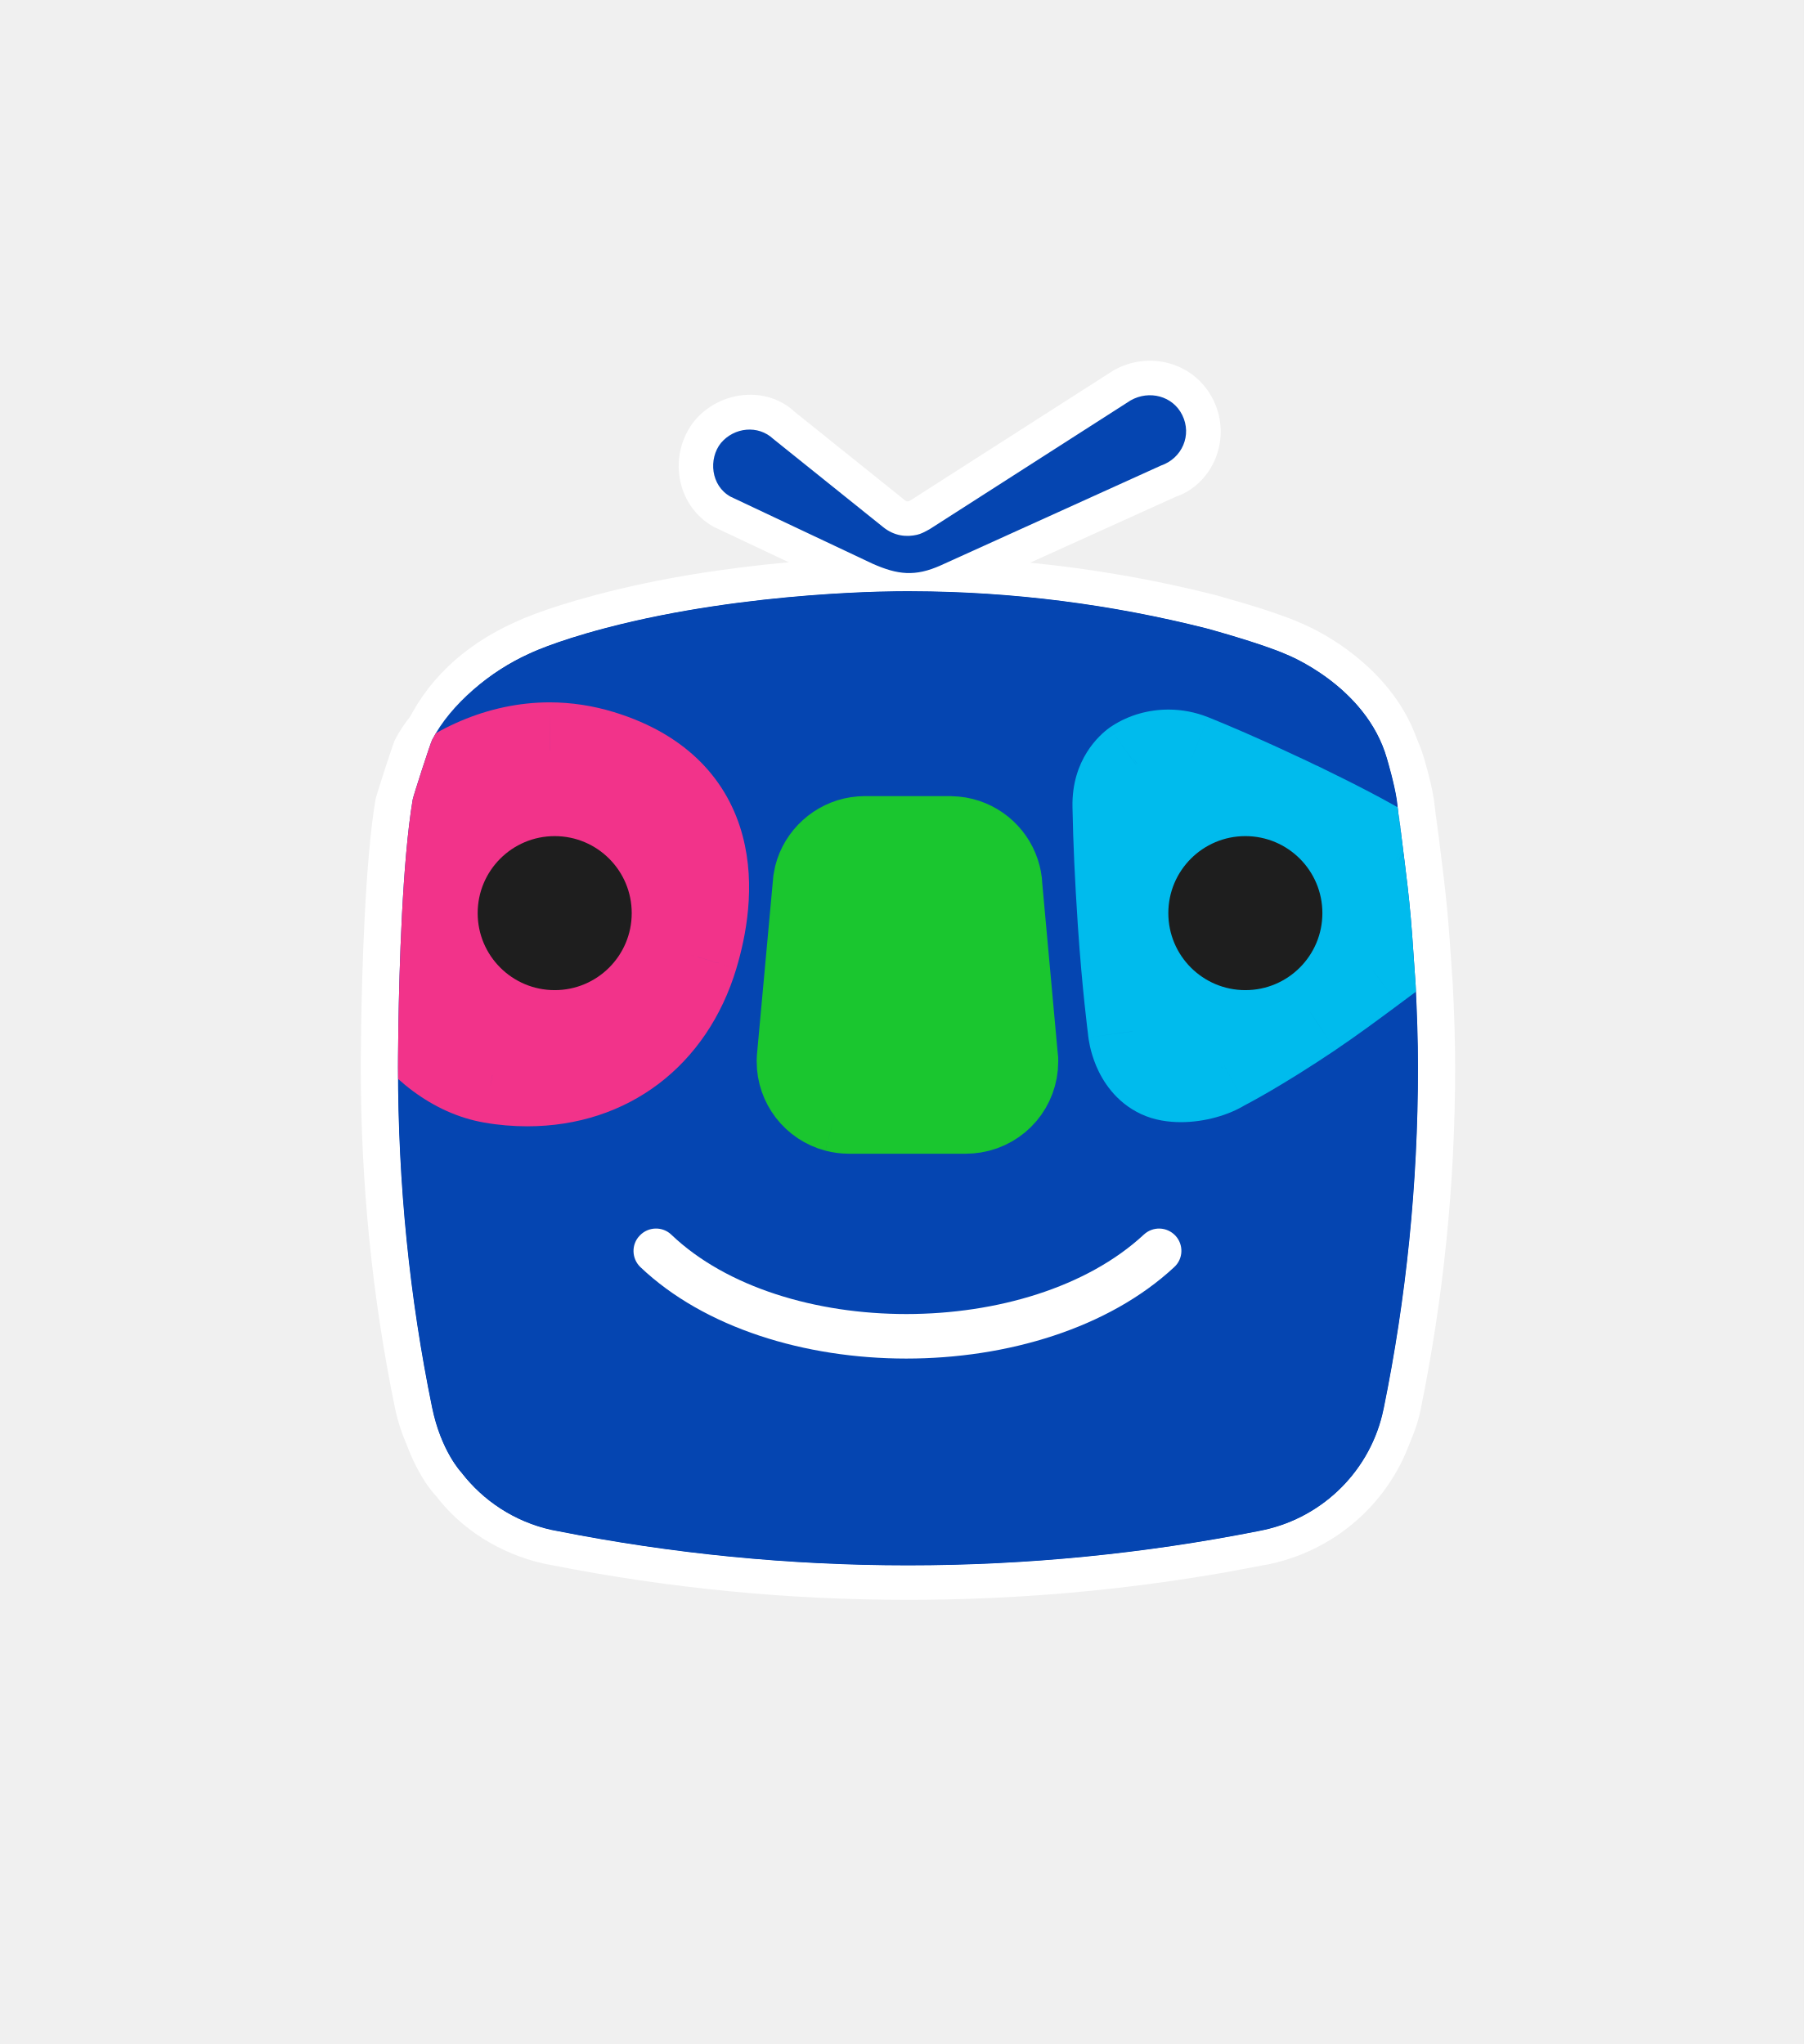
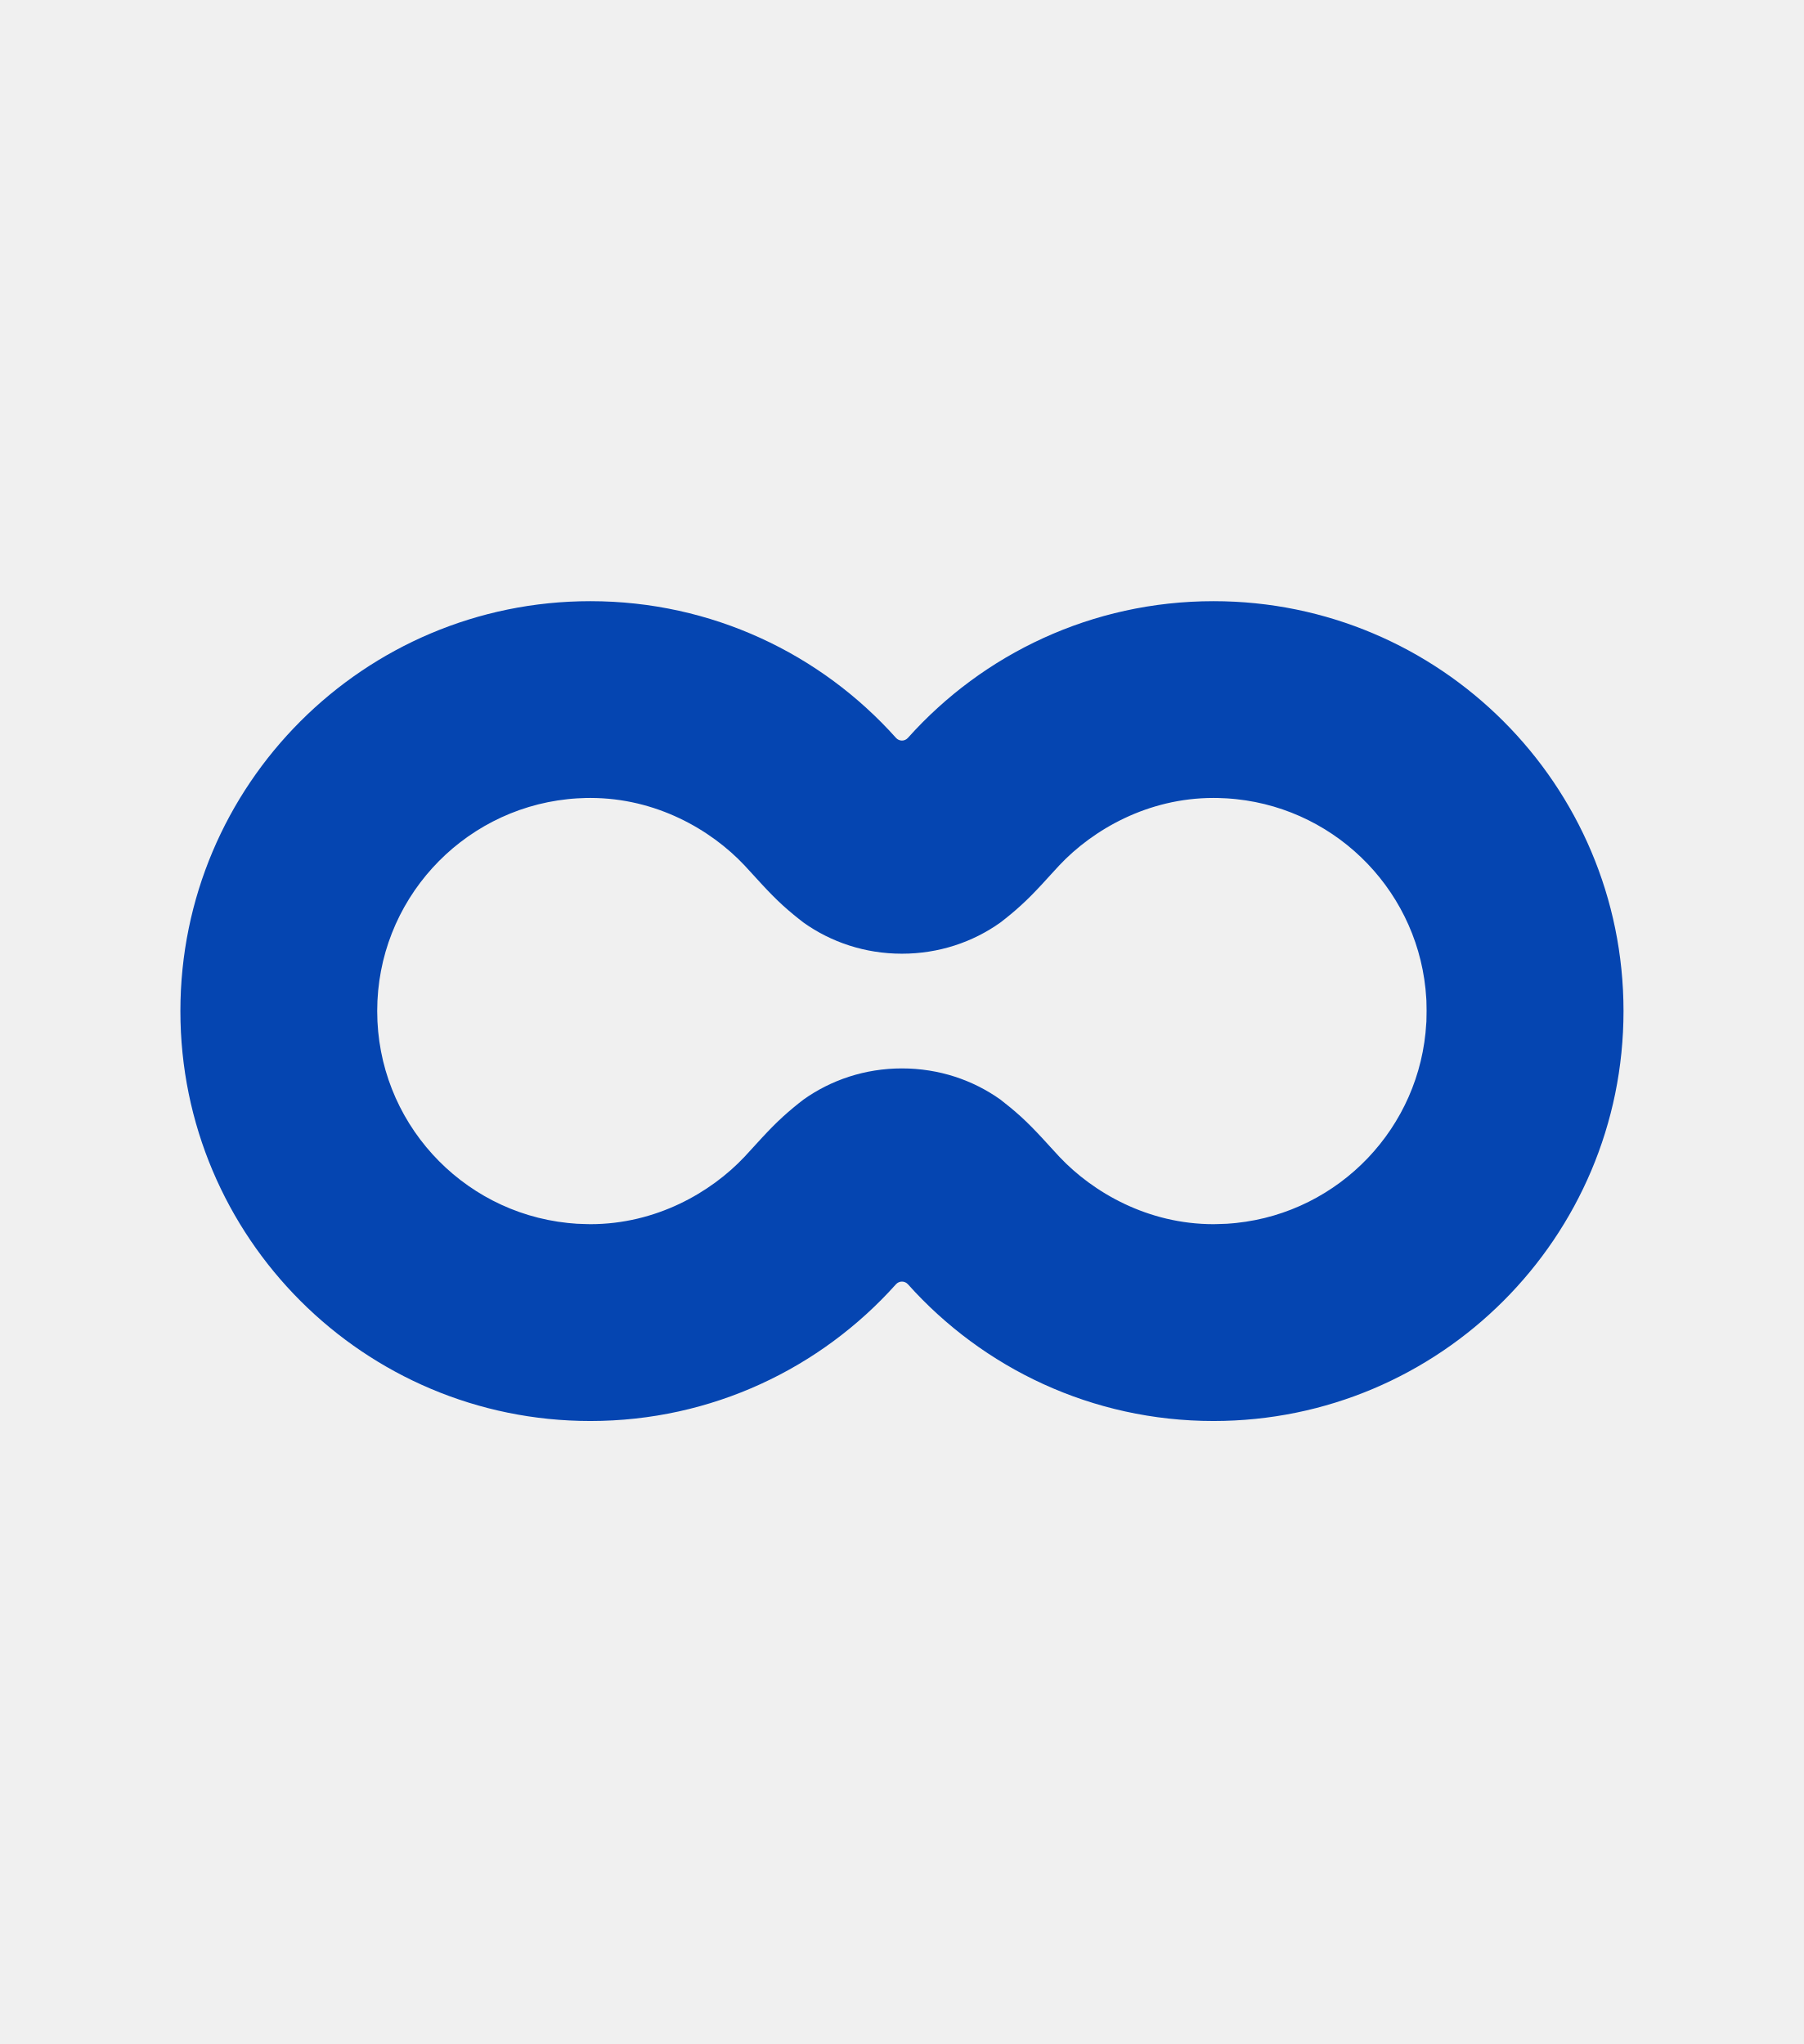
<svg xmlns="http://www.w3.org/2000/svg" width="30" height="34" viewBox="0 0 30 34" fill="none">
  <rect opacity="0.01" width="30" height="34" fill="#D8D8D8" />
-   <path fill-rule="evenodd" clip-rule="evenodd" d="M20.176 6.648C19.87 6.032 19.113 5.824 18.519 6.161L15.15 8.318L15.116 8.337C15.086 8.344 15.074 8.342 15.045 8.318L13.219 6.853C12.76 6.419 11.982 6.486 11.55 6.999C11.106 7.554 11.233 8.409 11.869 8.763L13.119 9.353C12.056 9.448 10.961 9.619 9.924 9.892L9.59 9.985C9.215 10.094 8.924 10.196 8.709 10.286L8.553 10.355C7.703 10.739 7.06 11.344 6.716 12.142C6.496 12.651 7.055 13.145 7.534 12.864L7.618 12.815L7.698 12.772L7.85 12.695L7.959 12.647L8.212 12.554L8.302 12.526L8.482 12.48L8.656 12.444L8.732 12.433L8.91 12.412L9.028 12.405L9.18 12.403L9.29 12.408L9.45 12.421L9.581 12.439L9.76 12.471L9.886 12.501L10.017 12.537C10.793 12.775 11.303 13.203 11.555 13.783C11.801 14.35 11.806 15.08 11.558 15.903C11.532 15.991 11.502 16.079 11.464 16.174L11.353 16.427L11.258 16.602L11.19 16.716L11.118 16.823L11.041 16.929L10.961 17.027L10.841 17.164L10.664 17.333L10.555 17.423L10.491 17.472L10.319 17.587L10.119 17.7L9.91 17.796L9.745 17.857L9.604 17.902L9.513 17.926L9.441 17.942L9.258 17.978L8.998 18.009L8.884 18.014L8.749 18.017L8.666 18.013L8.451 18.002L8.275 17.981L8.174 17.965C7.871 17.912 7.571 17.778 7.29 17.57L7.131 17.442L7.017 17.331C6.681 17.008 6.134 17.2 6.054 17.637L6.044 17.733C6.044 19.723 6.238 21.655 6.623 23.529C6.681 23.81 6.766 24.065 6.873 24.293C7.005 24.575 7.145 24.772 7.255 24.888C7.666 25.429 8.31 25.844 9.038 26.008L9.183 26.036C11.118 26.418 13.097 26.612 15.099 26.612C16.888 26.612 18.658 26.457 20.398 26.151L21.128 26.014C22.291 25.76 23.21 24.89 23.522 23.762L23.569 23.566C23.959 21.656 24.156 19.719 24.156 17.757C24.156 17.326 24.142 16.881 24.116 16.356C24.093 15.898 23.57 15.65 23.201 15.922L22.449 16.477C22.336 16.561 22.232 16.635 22.132 16.706L21.838 16.909L21.513 17.124L21.231 17.303L20.891 17.511L20.638 17.657L20.389 17.794C20.368 17.806 20.349 17.816 20.331 17.826L20.228 17.876L20.11 17.919L20.021 17.945L19.929 17.966L19.801 17.988L19.714 17.995L19.615 17.998L19.562 17.995L19.458 17.982L19.328 17.953L19.261 17.927C19.209 17.902 19.16 17.873 19.116 17.839C19.076 17.808 19.039 17.772 19.003 17.73C18.971 17.692 18.941 17.651 18.914 17.604L18.867 17.519C18.853 17.489 18.837 17.449 18.822 17.406L18.781 17.268L18.766 17.195L18.7 16.634L18.661 16.234L18.625 15.819L18.59 15.346C18.543 14.642 18.514 14.013 18.502 13.408C18.5 13.27 18.52 13.146 18.559 13.037C18.575 12.992 18.595 12.95 18.619 12.905L18.665 12.83C18.693 12.788 18.74 12.735 18.787 12.692L18.848 12.643L18.914 12.603L18.977 12.572L19.078 12.532L19.15 12.51L19.216 12.495L19.289 12.483L19.366 12.476L19.468 12.472L19.537 12.479L19.627 12.491L19.75 12.519C19.773 12.526 19.81 12.538 19.842 12.551L20.141 12.674L20.596 12.871L21.018 13.061L21.617 13.341L22.169 13.614L22.43 13.748C22.512 13.791 22.598 13.837 22.689 13.887L22.978 14.049C23.391 14.284 23.895 13.944 23.831 13.473L23.798 13.225C23.76 12.975 23.684 12.681 23.615 12.45C23.448 11.87 23.097 11.382 22.627 10.983C22.317 10.72 21.995 10.527 21.705 10.395L21.531 10.32L21.421 10.277L21.162 10.185L21.014 10.136L20.743 10.051L20.213 9.898C19.198 9.642 18.17 9.462 17.131 9.36L19.545 8.267C20.174 8.054 20.496 7.293 20.176 6.648ZM14.733 10.413L15.158 10.409C16.77 10.413 18.367 10.617 19.923 11.009L20.146 11.072L20.408 11.15L20.793 11.273L20.914 11.315L21.096 11.383L21.238 11.444C21.429 11.531 21.663 11.671 21.884 11.859L22.011 11.974C22.133 12.092 22.237 12.218 22.321 12.351L22.365 12.43L22.115 12.306L21.497 12.017L21.059 11.82L20.588 11.616L20.276 11.487C20.195 11.454 20.115 11.428 20.029 11.405L19.888 11.372L19.797 11.355L19.637 11.335L19.471 11.325L19.274 11.331L19.123 11.347L18.976 11.373L18.834 11.406L18.686 11.453L18.52 11.518C18.493 11.53 18.469 11.542 18.445 11.554L18.319 11.62L18.206 11.691C18.138 11.737 18.077 11.785 18.014 11.842C17.9 11.947 17.791 12.071 17.695 12.216L17.625 12.329C17.56 12.446 17.514 12.547 17.476 12.654C17.392 12.89 17.349 13.15 17.354 13.429C17.366 14.055 17.396 14.701 17.444 15.424L17.462 15.675L17.517 16.344L17.559 16.759L17.634 17.384L17.665 17.54L17.696 17.655C17.737 17.794 17.786 17.922 17.849 18.048L17.916 18.173C17.987 18.292 18.054 18.387 18.131 18.477C18.215 18.576 18.309 18.666 18.412 18.746C18.524 18.833 18.646 18.907 18.778 18.969C18.862 19.007 18.947 19.037 19.042 19.065L19.196 19.101L19.305 19.12L19.485 19.14L19.621 19.146L19.796 19.14L19.958 19.124L20.161 19.09L20.323 19.053L20.481 19.006L20.66 18.94C20.786 18.885 20.873 18.842 20.953 18.793L20.973 18.784C21.04 18.748 21.117 18.706 21.202 18.658L21.483 18.495L21.834 18.281L22.143 18.084L22.476 17.864L22.791 17.646L23.005 17.492L23.007 17.757C23.007 19.642 22.819 21.502 22.448 23.318L22.41 23.476C22.216 24.173 21.63 24.729 20.899 24.888L20.192 25.021C18.525 25.314 16.821 25.463 15.099 25.463C13.386 25.463 11.691 25.316 10.027 25.025L9.274 24.883C8.876 24.794 8.507 24.574 8.227 24.262L8.085 24.093C8.03 24.024 7.974 23.936 7.913 23.806C7.844 23.658 7.788 23.489 7.748 23.298L7.632 22.697C7.413 21.49 7.275 20.259 7.22 19.01L7.215 18.854L7.358 18.918C7.559 19 7.767 19.06 7.979 19.096C8.113 19.119 8.244 19.137 8.372 19.148L8.742 19.165L8.93 19.162L9.102 19.152L9.44 19.111L9.684 19.064L9.794 19.039L9.928 19.003L10.124 18.941L10.349 18.857L10.567 18.76L10.715 18.683L10.87 18.597L11.051 18.481L11.156 18.408C11.266 18.327 11.356 18.254 11.442 18.178L11.596 18.032L11.681 17.946L11.842 17.764L11.955 17.624L12.062 17.476L12.162 17.327L12.258 17.167L12.374 16.951L12.448 16.794L12.527 16.61C12.583 16.469 12.624 16.35 12.659 16.231C12.979 15.167 12.972 14.163 12.608 13.325C12.217 12.424 11.439 11.772 10.339 11.435L10.169 11.387L9.988 11.345L9.754 11.303L9.569 11.279L9.367 11.262L9.604 11.181L9.904 11.089L10.224 11.001C11.682 10.617 13.304 10.446 14.733 10.413Z" fill="white" />
-   <rect x="10.153" y="19.828" width="9.719" height="3.534" fill="white" />
-   <path fill-rule="evenodd" clip-rule="evenodd" d="M23.896 13.707C23.922 13.936 23.939 14.08 23.881 13.549C23.901 13.711 23.919 13.855 23.935 13.984C24.068 15.058 24.077 15.13 24.161 16.384C24.184 16.839 24.2 17.296 24.2 17.756C24.2 19.701 24.003 21.599 23.629 23.433C23.628 23.437 23.627 23.441 23.627 23.445C23.42 24.443 22.637 25.231 21.641 25.449C21.61 25.456 21.578 25.462 21.548 25.468C19.662 25.841 17.713 26.038 15.718 26.038C15.512 26.038 15.307 26.035 15.102 26.031C14.896 26.035 14.689 26.038 14.481 26.038C12.494 26.038 10.553 25.843 8.675 25.473C8.652 25.468 8.628 25.463 8.604 25.459C8.585 25.455 8.565 25.451 8.545 25.447C7.941 25.311 7.417 24.966 7.052 24.491C7.052 24.491 6.716 24.139 6.567 23.414C6.192 21.587 6 19.694 6 17.756C6 17.755 6 17.496 6.006 17.094C6.021 16.129 6.072 14.338 6.244 13.302C6.254 13.24 6.539 12.362 6.567 12.308C6.879 11.707 7.539 11.164 8.176 10.876C8.176 10.876 8.57 10.68 9.452 10.447C11.85 9.816 14.422 9.835 14.422 9.835H14.539C14.734 9.835 14.929 9.839 15.123 9.845C15.461 9.833 15.659 9.835 15.659 9.835H15.776C17.468 9.839 19.111 10.056 20.682 10.452C20.682 10.452 21.594 10.7 22.018 10.888C22.018 10.888 23.335 11.405 23.683 12.614C23.697 12.659 23.806 13.032 23.847 13.302C23.852 13.336 23.877 13.543 23.896 13.707Z" fill="white" />
-   <path fill-rule="evenodd" clip-rule="evenodd" d="M23.262 13.549C23.362 14.46 23.241 13.384 23.229 13.302C23.188 13.032 23.078 12.659 23.065 12.614C22.717 11.405 21.399 10.888 21.399 10.888C20.976 10.7 20.063 10.452 20.063 10.452C18.493 10.056 16.85 9.839 15.157 9.835H15.041C15.041 9.835 12.469 9.816 10.071 10.447C9.189 10.679 8.795 10.876 8.795 10.876C8.158 11.164 7.497 11.707 7.186 12.308C7.158 12.362 6.873 13.24 6.863 13.302C6.69 14.338 6.64 16.129 6.625 17.094C6.619 17.496 6.619 17.755 6.619 17.756C6.619 19.693 6.811 21.586 7.186 23.413C7.335 24.139 7.671 24.491 7.671 24.491C8.035 24.966 8.559 25.311 9.164 25.447C9.207 25.455 9.25 25.464 9.294 25.472C11.172 25.843 13.113 26.038 15.1 26.038C17.095 26.038 19.044 25.841 20.93 25.468C20.96 25.462 20.991 25.456 21.022 25.449C22.019 25.231 22.802 24.443 23.008 23.445C23.009 23.441 23.01 23.437 23.011 23.433C23.385 21.599 23.582 19.701 23.582 17.756C23.582 17.296 23.565 16.839 23.543 16.384C23.449 14.98 23.449 15.058 23.262 13.549Z" fill="#0545B1" />
-   <mask id="mask0_7183_7312" style="mask-type:luminance" maskUnits="userSpaceOnUse" x="6" y="9" width="18" height="18">
-     <path fill-rule="evenodd" clip-rule="evenodd" d="M23.262 13.549C23.362 14.46 23.241 13.384 23.229 13.302C23.188 13.032 23.078 12.659 23.065 12.614C22.717 11.405 21.399 10.888 21.399 10.888C20.976 10.7 20.063 10.452 20.063 10.452C18.493 10.056 16.85 9.839 15.157 9.835H15.041C15.041 9.835 12.469 9.816 10.071 10.447C9.189 10.679 8.795 10.876 8.795 10.876C8.158 11.164 7.497 11.707 7.186 12.308C7.158 12.362 6.873 13.24 6.863 13.302C6.69 14.338 6.64 16.129 6.625 17.094C6.619 17.496 6.619 17.755 6.619 17.756C6.619 19.693 6.811 21.586 7.186 23.413C7.335 24.139 7.671 24.491 7.671 24.491C8.035 24.966 8.559 25.311 9.164 25.447C9.207 25.455 9.25 25.464 9.294 25.472C11.172 25.843 13.113 26.038 15.1 26.038C17.095 26.038 19.044 25.841 20.93 25.468C20.96 25.462 20.991 25.456 21.022 25.449C22.019 25.231 22.802 24.443 23.008 23.445C23.009 23.441 23.01 23.437 23.011 23.433C23.385 21.599 23.582 19.701 23.582 17.756C23.582 17.296 23.565 16.839 23.543 16.384C23.449 14.98 23.449 15.058 23.262 13.549Z" fill="white" />
-   </mask>
-   <g mask="url(#mask0_7183_7312)">
-     <path fill-rule="evenodd" clip-rule="evenodd" d="M19.526 21.079C17.345 23.107 12.782 23.104 10.65 21.076C10.504 20.935 10.496 20.698 10.64 20.552C10.78 20.403 11.018 20.396 11.166 20.538C13.011 22.299 17.125 22.297 19.022 20.537C19.174 20.395 19.408 20.404 19.549 20.555C19.688 20.705 19.68 20.94 19.526 21.079ZM12.679 17.602C12.68 17.587 12.681 17.571 12.682 17.555L12.684 17.523L12.687 17.49L12.815 16.105L12.941 14.719L12.955 14.57C12.962 14.521 12.972 14.473 12.983 14.426C13.018 14.287 13.073 14.156 13.146 14.036C13.29 13.797 13.503 13.602 13.757 13.48C13.884 13.419 14.021 13.376 14.166 13.354C14.233 13.344 14.303 13.339 14.373 13.338H14.392H15.791H15.81C15.885 13.339 15.958 13.347 16.03 13.358C16.036 13.359 16.043 13.359 16.05 13.36C16.472 13.433 16.831 13.69 17.042 14.044C17.112 14.162 17.166 14.291 17.2 14.428C17.215 14.487 17.226 14.547 17.233 14.608L17.24 14.686L17.471 17.222L17.494 17.475L17.504 17.586C17.504 17.591 17.504 17.597 17.504 17.602C17.505 17.621 17.506 17.639 17.506 17.657C17.506 18.282 17.107 18.813 16.549 19.013C16.47 19.041 16.387 19.063 16.302 19.077C16.225 19.09 16.146 19.097 16.067 19.097H16.06H14.124H14.117C14.054 19.097 13.992 19.093 13.931 19.085C13.869 19.076 13.809 19.065 13.751 19.049C13.597 19.009 13.453 18.943 13.322 18.857C13.193 18.771 13.078 18.665 12.983 18.543C12.887 18.421 12.811 18.282 12.759 18.134C12.706 17.984 12.678 17.824 12.678 17.657C12.678 17.639 12.678 17.621 12.679 17.602ZM23.543 16.384C23.348 16.527 23.158 16.668 22.969 16.808C22.709 17.001 22.446 17.192 22.16 17.385C21.929 17.54 21.72 17.675 21.535 17.791C20.983 18.136 20.655 18.302 20.655 18.302C20.596 18.338 20.529 18.371 20.458 18.402C20.436 18.411 20.413 18.419 20.39 18.428C20.339 18.448 20.286 18.466 20.231 18.483C20.204 18.491 20.177 18.498 20.15 18.505C20.092 18.52 20.033 18.531 19.972 18.541C19.948 18.545 19.924 18.55 19.9 18.553C19.815 18.564 19.73 18.571 19.645 18.571C19.643 18.571 19.642 18.572 19.639 18.572C19.576 18.572 19.513 18.567 19.451 18.561C19.433 18.559 19.416 18.556 19.399 18.554C19.35 18.547 19.301 18.537 19.254 18.526C19.235 18.522 19.218 18.517 19.2 18.512C19.138 18.495 19.078 18.474 19.02 18.448C18.925 18.403 18.84 18.351 18.765 18.293C18.689 18.234 18.624 18.17 18.567 18.103C18.51 18.037 18.462 17.967 18.421 17.898C18.4 17.863 18.381 17.828 18.364 17.794C18.313 17.69 18.276 17.591 18.25 17.503C18.232 17.445 18.22 17.391 18.211 17.347C18.206 17.325 18.203 17.305 18.2 17.287C18.194 17.251 18.191 17.225 18.189 17.212C18.189 17.206 18.189 17.203 18.189 17.203C18.189 17.203 18.182 17.157 18.172 17.072C18.167 17.029 18.161 16.977 18.154 16.915C18.151 16.884 18.146 16.851 18.143 16.816C18.135 16.745 18.126 16.665 18.117 16.577C18.109 16.49 18.099 16.394 18.09 16.29C18.066 16.032 18.041 15.726 18.018 15.386C17.974 14.726 17.941 14.075 17.928 13.419C17.925 13.196 17.961 13.005 18.018 12.845C18.047 12.764 18.081 12.692 18.117 12.626C18.136 12.593 18.155 12.562 18.174 12.533C18.251 12.417 18.334 12.329 18.401 12.267C18.486 12.19 18.548 12.153 18.548 12.153C18.607 12.115 18.669 12.082 18.734 12.051C18.755 12.042 18.776 12.035 18.796 12.026C18.841 12.007 18.887 11.99 18.934 11.975C18.959 11.967 18.985 11.961 19.01 11.954C19.056 11.942 19.102 11.932 19.148 11.924C19.174 11.92 19.2 11.916 19.226 11.912C19.277 11.906 19.328 11.903 19.38 11.902C19.397 11.901 19.413 11.898 19.431 11.898C19.437 11.898 19.444 11.899 19.45 11.899C19.468 11.899 19.486 11.901 19.504 11.901C19.547 11.903 19.59 11.906 19.633 11.912C19.654 11.914 19.674 11.917 19.696 11.921C19.738 11.927 19.78 11.936 19.823 11.946C19.842 11.95 19.86 11.954 19.879 11.96C19.939 11.976 19.999 11.995 20.057 12.018C20.155 12.058 20.257 12.1 20.36 12.143C20.515 12.208 20.673 12.277 20.824 12.344C21.178 12.501 21.501 12.651 21.69 12.739C21.797 12.79 21.861 12.821 21.861 12.821C22.153 12.964 22.423 13.096 22.696 13.239C22.879 13.334 23.068 13.439 23.262 13.549C23.251 13.467 23.241 13.384 23.229 13.302C23.188 13.032 23.078 12.659 23.065 12.614C22.717 11.406 21.399 10.888 21.399 10.888C20.976 10.7 20.063 10.452 20.063 10.452C18.493 10.056 16.85 9.839 15.157 9.835H15.041C15.041 9.835 12.469 9.816 10.071 10.447C9.189 10.68 8.795 10.876 8.795 10.876C8.1 11.19 7.54 11.681 7.244 12.369C7.272 12.352 7.3 12.336 7.328 12.319C7.391 12.284 7.456 12.25 7.521 12.218C7.544 12.206 7.567 12.194 7.59 12.183C7.678 12.141 7.769 12.103 7.861 12.068C7.881 12.06 7.902 12.054 7.924 12.046C7.996 12.02 8.068 11.996 8.142 11.975C8.175 11.965 8.208 11.956 8.241 11.948C8.305 11.931 8.37 11.916 8.436 11.902C8.471 11.895 8.505 11.888 8.54 11.882C8.61 11.87 8.68 11.86 8.751 11.852C8.781 11.849 8.81 11.845 8.841 11.842C8.94 11.834 9.04 11.828 9.14 11.828C9.142 11.828 9.143 11.828 9.145 11.828C9.154 11.828 9.162 11.829 9.171 11.829C9.263 11.83 9.355 11.835 9.449 11.843C9.48 11.846 9.511 11.85 9.542 11.854C9.617 11.863 9.693 11.874 9.768 11.888C9.799 11.894 9.829 11.898 9.86 11.905C9.964 11.927 10.067 11.952 10.171 11.984L10.171 11.984C11.148 12.283 11.771 12.84 12.082 13.553C12.392 14.268 12.388 15.139 12.109 16.068C12.077 16.177 12.04 16.281 12 16.383C11.986 16.417 11.971 16.448 11.958 16.481C11.929 16.549 11.9 16.615 11.869 16.68C11.85 16.716 11.831 16.752 11.811 16.788C11.781 16.845 11.75 16.902 11.716 16.957C11.695 16.993 11.672 17.028 11.649 17.062C11.615 17.115 11.58 17.166 11.543 17.216C11.519 17.249 11.495 17.281 11.47 17.313C11.43 17.363 11.39 17.41 11.348 17.458C11.324 17.486 11.299 17.515 11.273 17.542C11.226 17.593 11.175 17.64 11.125 17.687C11.103 17.707 11.083 17.729 11.061 17.749C10.987 17.814 10.911 17.876 10.832 17.934C10.822 17.942 10.81 17.948 10.8 17.956C10.731 18.005 10.661 18.052 10.589 18.096C10.561 18.113 10.531 18.128 10.502 18.145C10.446 18.177 10.39 18.208 10.332 18.236C10.298 18.253 10.263 18.268 10.228 18.284C10.173 18.308 10.118 18.332 10.062 18.354C10.025 18.368 9.988 18.381 9.95 18.394C9.893 18.414 9.836 18.432 9.778 18.449C9.74 18.459 9.702 18.471 9.664 18.48C9.603 18.495 9.541 18.508 9.479 18.52C9.443 18.528 9.407 18.535 9.37 18.541C9.297 18.554 9.223 18.562 9.15 18.569C9.122 18.572 9.096 18.577 9.068 18.579C8.969 18.587 8.869 18.591 8.769 18.591C8.766 18.591 8.763 18.591 8.76 18.591C8.686 18.59 8.611 18.585 8.537 18.581C8.498 18.579 8.46 18.579 8.421 18.575C8.307 18.566 8.192 18.55 8.077 18.53C7.603 18.449 7.161 18.22 6.78 17.898C6.724 17.85 6.673 17.796 6.619 17.745C6.619 17.748 6.619 17.752 6.619 17.756C6.619 19.694 6.811 21.587 7.186 23.414C7.335 24.139 7.671 24.491 7.671 24.491C8.035 24.966 8.559 25.311 9.164 25.447C9.207 25.455 9.25 25.464 9.294 25.473C11.172 25.843 13.113 26.038 15.1 26.038C17.095 26.038 19.044 25.841 20.93 25.468C20.96 25.462 20.991 25.456 21.022 25.449C22.019 25.232 22.802 24.443 23.008 23.445C23.009 23.441 23.01 23.437 23.011 23.433C23.385 21.599 23.582 19.701 23.582 17.757C23.582 17.296 23.565 16.839 23.543 16.384Z" fill="#0545B1" />
-     <path fill-rule="evenodd" clip-rule="evenodd" d="M20.669 16.401C19.997 16.401 19.452 15.857 19.452 15.187C19.452 14.517 19.997 13.973 20.669 13.973C21.34 13.973 21.885 14.517 21.885 15.187C21.885 15.857 21.34 16.401 20.669 16.401ZM23.281 14.314L23.267 14.307L23.242 14.295L23.218 14.28C22.646 13.939 22.195 13.714 21.572 13.409C21.567 13.406 20.569 12.929 19.813 12.627C19.691 12.578 19.563 12.553 19.431 12.553C19.241 12.553 19.055 12.606 18.907 12.702L18.888 12.715C18.833 12.754 18.577 12.96 18.586 13.407C18.596 13.998 18.625 14.613 18.674 15.342C18.744 16.394 18.839 17.108 18.84 17.115L18.842 17.135L18.843 17.154C18.845 17.168 18.899 17.669 19.297 17.853C19.386 17.895 19.504 17.916 19.639 17.916C19.909 17.916 20.172 17.83 20.312 17.744L20.334 17.73L20.357 17.718C20.362 17.716 20.921 17.429 21.793 16.842C22.15 16.601 22.469 16.363 22.808 16.112C22.995 15.973 23.183 15.832 23.381 15.689C23.424 15.659 23.459 15.623 23.493 15.587C23.462 15.18 23.422 14.775 23.374 14.373C23.358 14.362 23.343 14.348 23.326 14.338C23.311 14.33 23.296 14.322 23.281 14.314Z" fill="#00BBED" />
-     <path d="M23.267 14.307L23.602 13.636L23.595 13.632L23.587 13.629L23.267 14.307ZM23.242 14.295L22.858 14.939L22.889 14.958L22.922 14.973L23.242 14.295ZM23.218 14.28L22.833 14.924L22.834 14.925L23.218 14.28ZM21.572 13.409L21.213 14.068L21.228 14.076L21.242 14.083L21.572 13.409ZM19.813 12.627L20.092 11.93L20.091 11.93L19.813 12.627ZM18.907 12.702L19.312 13.334L19.316 13.331L18.907 12.702ZM18.888 12.715L18.483 12.084L18.466 12.094L18.45 12.106L18.888 12.715ZM18.586 13.407L19.335 13.393L19.335 13.393L18.586 13.407ZM18.674 15.342L19.422 15.293L19.422 15.293L18.674 15.342ZM18.84 17.115L19.585 17.026L19.583 17.016L18.84 17.115ZM18.842 17.135L19.59 17.081L19.589 17.064L19.587 17.046L18.842 17.135ZM18.843 17.154L18.095 17.208L18.097 17.233L18.101 17.257L18.843 17.154ZM19.297 17.853L19.615 17.174L19.613 17.173L19.297 17.853ZM20.312 17.744L19.925 17.101L19.918 17.105L20.312 17.744ZM20.334 17.73L19.999 17.059L19.973 17.072L19.947 17.088L20.334 17.73ZM20.357 17.718L20.692 18.39L20.704 18.384L20.716 18.377L20.357 17.718ZM21.793 16.842L22.212 17.464L22.212 17.463L21.793 16.842ZM22.808 16.112L23.255 16.714L23.256 16.713L22.808 16.112ZM23.381 15.689L22.948 15.077L22.942 15.081L23.381 15.689ZM23.493 15.587L24.033 16.108L24.267 15.865L24.241 15.529L23.493 15.587ZM23.374 14.373L24.118 14.284L24.078 13.946L23.797 13.754L23.374 14.373ZM23.326 14.338L23.709 13.693L23.701 13.689L23.693 13.684L23.326 14.338ZM20.669 15.651C20.41 15.651 20.202 15.441 20.202 15.187H18.702C18.702 16.273 19.585 17.151 20.669 17.151V15.651ZM20.202 15.187C20.202 14.932 20.41 14.723 20.669 14.723V13.223C19.585 13.223 18.702 14.101 18.702 15.187H20.202ZM20.669 14.723C20.928 14.723 21.135 14.932 21.135 15.187H22.635C22.635 14.101 21.753 13.223 20.669 13.223V14.723ZM21.135 15.187C21.135 15.441 20.928 15.651 20.669 15.651V17.151C21.753 17.151 22.635 16.273 22.635 15.187H21.135ZM23.616 13.643L23.602 13.636L22.933 14.978L22.947 14.985L23.616 13.643ZM23.587 13.629L23.562 13.616L22.922 14.973L22.947 14.985L23.587 13.629ZM23.625 13.65L23.601 13.636L22.834 14.925L22.858 14.939L23.625 13.65ZM23.602 13.636C23.002 13.278 22.527 13.041 21.901 12.735L21.242 14.083C21.863 14.386 22.29 14.6 22.833 14.924L23.602 13.636ZM21.93 12.751C21.891 12.729 20.864 12.239 20.092 11.93L19.535 13.323C20.274 13.619 21.243 14.084 21.213 14.068L21.93 12.751ZM20.091 11.93C19.88 11.846 19.658 11.803 19.431 11.803V13.303C19.468 13.303 19.502 13.31 19.536 13.323L20.091 11.93ZM19.431 11.803C19.108 11.803 18.778 11.892 18.499 12.073L19.316 13.331C19.332 13.32 19.374 13.303 19.431 13.303V11.803ZM18.502 12.071L18.483 12.084L19.293 13.346L19.312 13.334L18.502 12.071ZM18.45 12.106C18.286 12.224 17.821 12.634 17.836 13.421L19.335 13.393C19.335 13.355 19.34 13.332 19.343 13.322C19.346 13.311 19.349 13.305 19.35 13.304C19.353 13.298 19.352 13.305 19.325 13.324L18.45 12.106ZM17.836 13.421C17.847 14.026 17.876 14.654 17.925 15.393L19.422 15.293C19.374 14.572 19.346 13.969 19.335 13.393L17.836 13.421ZM17.925 15.392C17.997 16.465 18.094 17.197 18.096 17.215L19.583 17.016C19.584 17.02 19.491 16.323 19.422 15.293L17.925 15.392ZM18.095 17.204L18.097 17.224L19.587 17.046L19.584 17.026L18.095 17.204ZM18.094 17.188L18.095 17.208L19.592 17.101L19.59 17.081L18.094 17.188ZM18.101 17.257C18.1 17.254 18.108 17.319 18.127 17.406C18.146 17.491 18.178 17.606 18.231 17.732C18.334 17.975 18.55 18.334 18.982 18.534L19.613 17.173C19.628 17.18 19.635 17.189 19.634 17.188C19.632 17.184 19.623 17.172 19.613 17.148C19.602 17.124 19.596 17.099 19.591 17.08C19.589 17.071 19.588 17.065 19.588 17.063C19.588 17.062 19.588 17.062 19.588 17.063C19.588 17.064 19.588 17.064 19.588 17.064C19.588 17.062 19.588 17.065 19.588 17.062C19.588 17.062 19.588 17.061 19.587 17.059C19.587 17.058 19.587 17.055 19.587 17.052L18.101 17.257ZM18.98 18.533C19.199 18.635 19.435 18.666 19.639 18.666V17.166C19.611 17.166 19.594 17.164 19.587 17.163C19.584 17.162 19.584 17.162 19.589 17.163C19.593 17.165 19.602 17.168 19.615 17.174L18.98 18.533ZM19.639 18.666C20.043 18.666 20.442 18.544 20.705 18.382L19.918 17.105C19.921 17.103 19.889 17.122 19.824 17.14C19.762 17.157 19.697 17.166 19.639 17.166V18.666ZM20.699 18.386L20.721 18.372L19.947 17.088L19.925 17.101L20.699 18.386ZM20.669 18.401L20.692 18.39L20.023 17.047L19.999 17.059L20.669 18.401ZM20.716 18.377C20.708 18.381 20.866 18.3 21.128 18.147C21.39 17.994 21.761 17.767 22.212 17.464L21.373 16.22C20.534 16.786 20.001 17.058 19.999 17.06L20.716 18.377ZM22.212 17.463C22.586 17.211 22.919 16.963 23.255 16.714L22.361 15.509C22.019 15.763 21.714 15.99 21.373 16.22L22.212 17.463ZM23.256 16.713C23.443 16.574 23.627 16.436 23.82 16.297L22.942 15.081C22.739 15.228 22.546 15.371 22.36 15.51L23.256 16.713ZM23.815 16.301C23.924 16.224 24.005 16.137 24.033 16.108L22.953 15.067C22.944 15.076 22.939 15.082 22.934 15.087C22.929 15.092 22.927 15.094 22.927 15.094C22.926 15.095 22.934 15.087 22.948 15.077L23.815 16.301ZM24.241 15.529C24.209 15.112 24.168 14.697 24.118 14.284L22.629 14.463C22.676 14.854 22.715 15.248 22.745 15.645L24.241 15.529ZM23.797 13.754C23.808 13.762 23.816 13.767 23.817 13.768C23.818 13.769 23.818 13.769 23.817 13.768C23.816 13.768 23.812 13.765 23.809 13.762C23.798 13.754 23.759 13.723 23.709 13.693L22.943 14.983C22.925 14.973 22.911 14.963 22.903 14.957C22.899 14.954 22.895 14.952 22.893 14.95C22.892 14.949 22.89 14.948 22.891 14.948C22.891 14.948 22.892 14.949 22.892 14.949C22.892 14.95 22.895 14.951 22.895 14.952C22.898 14.954 22.902 14.957 22.907 14.96C22.916 14.967 22.931 14.979 22.95 14.992L23.797 13.754ZM23.693 13.684C23.68 13.677 23.657 13.664 23.633 13.651L22.93 14.976C22.936 14.979 22.942 14.983 22.959 14.992L23.693 13.684Z" fill="#00BBED" />
-     <path fill-rule="evenodd" clip-rule="evenodd" d="M13.918 18.415C13.983 18.432 14.05 18.441 14.118 18.441H16.059C16.107 18.441 16.15 18.437 16.193 18.43C16.573 18.367 16.849 18.042 16.849 17.657L16.848 17.629L16.848 17.623L16.839 17.534L16.585 14.745L16.58 14.677C16.576 14.646 16.57 14.615 16.563 14.587C16.488 14.287 16.242 14.059 15.937 14.005C15.893 13.998 15.85 13.994 15.807 13.993H15.79H14.392H14.373C14.338 13.994 14.3 13.996 14.263 14.002C13.955 14.049 13.696 14.283 13.62 14.586C13.615 14.607 13.61 14.628 13.607 14.649L13.595 14.779L13.341 17.55L13.336 17.605L13.335 17.626L13.334 17.657C13.334 18.013 13.575 18.325 13.918 18.415Z" fill="#1AC62F" />
-     <path d="M13.918 18.415C13.983 18.432 14.05 18.441 14.118 18.441H16.059C16.107 18.441 16.15 18.437 16.193 18.43C16.573 18.367 16.849 18.042 16.849 17.657L16.848 17.629L16.848 17.623L16.839 17.534L16.585 14.745L16.58 14.677C16.576 14.646 16.57 14.615 16.563 14.587C16.488 14.287 16.242 14.059 15.937 14.005C15.893 13.998 15.85 13.994 15.807 13.993H15.79H14.392H14.373C14.338 13.994 14.3 13.996 14.263 14.002C13.955 14.049 13.696 14.283 13.62 14.586C13.615 14.607 13.61 14.628 13.607 14.649L13.595 14.779L13.341 17.55L13.336 17.605L13.335 17.626L13.334 17.657C13.334 18.013 13.575 18.325 13.918 18.415" stroke="#1AC62F" stroke-width="1.5" />
-     <path fill-rule="evenodd" clip-rule="evenodd" d="M9.257 13.973C9.929 13.973 10.473 14.516 10.473 15.187C10.473 15.857 9.929 16.4 9.257 16.4C8.585 16.4 8.041 15.857 8.041 15.187C8.041 14.516 8.585 13.973 9.257 13.973ZM8.768 17.935C10.08 17.935 11.093 17.167 11.48 15.88C11.768 14.919 11.957 13.217 9.978 12.611C9.703 12.526 9.421 12.483 9.14 12.483C8.347 12.484 7.558 12.829 6.953 13.405C6.769 14.496 6.671 15.612 6.635 16.743C7.039 17.358 7.604 17.784 8.189 17.885C8.383 17.919 8.578 17.935 8.768 17.935Z" fill="#F2338A" />
-     <path d="M11.48 15.88L12.246 16.111L12.246 16.11L11.48 15.88ZM9.978 12.611L10.213 11.846L10.213 11.846L9.978 12.611ZM9.14 12.483V11.683L9.139 11.683L9.14 12.483ZM6.953 13.405L6.401 12.826L6.208 13.009L6.164 13.272L6.953 13.405ZM6.635 16.743L5.836 16.718L5.828 16.971L5.967 17.183L6.635 16.743ZM8.189 17.885L8.326 17.096L8.324 17.096L8.189 17.885ZM9.257 14.773C9.489 14.773 9.673 14.96 9.673 15.187H11.273C11.273 14.073 10.369 13.173 9.257 13.173V14.773ZM9.673 15.187C9.673 15.414 9.489 15.6 9.257 15.6V17.2C10.369 17.2 11.273 16.301 11.273 15.187H9.673ZM9.257 15.6C9.025 15.6 8.841 15.414 8.841 15.187H7.241C7.241 16.301 8.145 17.2 9.257 17.2V15.6ZM8.841 15.187C8.841 14.96 9.025 14.773 9.257 14.773V13.173C8.145 13.173 7.241 14.073 7.241 15.187H8.841ZM8.768 18.735C10.445 18.735 11.761 17.724 12.246 16.111L10.713 15.65C10.425 16.61 9.714 17.135 8.768 17.135V18.735ZM12.246 16.11C12.406 15.576 12.572 14.741 12.352 13.909C12.114 13.005 11.452 12.226 10.213 11.846L9.744 13.376C10.483 13.602 10.716 13.977 10.805 14.317C10.914 14.728 10.841 15.224 10.713 15.651L12.246 16.11ZM10.213 11.846C9.864 11.739 9.503 11.683 9.14 11.683V13.283C9.339 13.283 9.542 13.314 9.744 13.376L10.213 11.846ZM9.139 11.683C8.117 11.684 7.136 12.125 6.401 12.826L7.504 13.984C7.979 13.532 8.576 13.284 9.14 13.283L9.139 11.683ZM6.164 13.272C5.973 14.405 5.872 15.557 5.836 16.718L7.435 16.769C7.47 15.666 7.565 14.587 7.741 13.538L6.164 13.272ZM5.967 17.183C6.453 17.924 7.19 18.524 8.053 18.673L8.324 17.096C8.019 17.044 7.625 16.793 7.304 16.304L5.967 17.183ZM8.052 18.673C8.291 18.715 8.532 18.735 8.768 18.735V17.135C8.625 17.135 8.476 17.123 8.326 17.096L8.052 18.673Z" fill="#F2338A" />
-     <ellipse cx="9.225" cy="15.189" rx="1.281" ry="1.281" fill="#1E1E1E" />
-     <ellipse cx="20.711" cy="15.189" rx="1.281" ry="1.281" fill="#1E1E1E" />
-     <path fill-rule="evenodd" clip-rule="evenodd" d="M19.526 21.079C17.345 23.107 12.781 23.104 10.649 21.076C10.503 20.935 10.496 20.698 10.64 20.552C10.78 20.403 11.018 20.396 11.165 20.538C13.011 22.299 17.125 22.297 19.022 20.537C19.174 20.395 19.407 20.404 19.549 20.555C19.687 20.705 19.68 20.94 19.526 21.079Z" fill="white" />
-   </g>
-   <path fill-rule="evenodd" clip-rule="evenodd" d="M12.148 8.261L14.514 9.378C14.927 9.56 15.218 9.597 15.648 9.403L19.308 7.744C19.66 7.623 19.827 7.236 19.661 6.903C19.504 6.585 19.112 6.485 18.803 6.66L15.461 8.802C15.371 8.852 15.315 8.881 15.249 8.896C15.085 8.933 14.878 8.925 14.68 8.762L12.86 7.301C12.609 7.065 12.211 7.106 11.989 7.369C11.78 7.631 11.82 8.078 12.148 8.261Z" fill="#0545B1" />
+   <path d="M20.182 10C18.162 10 16.348 10.878 15.1 12.273C15.046 12.334 14.954 12.334 14.9 12.273C13.652 10.878 11.838 10 9.818 10C6.053 10 3 13.053 3 16.818C3 20.584 6.053 23.637 9.818 23.637C11.838 23.637 13.652 22.758 14.9 21.363C14.954 21.303 15.046 21.303 15.1 21.363C16.348 22.758 18.162 23.637 20.182 23.637C23.947 23.637 27 20.584 27 16.818C27 13.053 23.947 10 20.182 10ZM20.182 20.363C19.091 20.363 18.18 19.837 17.62 19.244C17.442 19.054 17.221 18.795 16.978 18.574C16.862 18.469 16.747 18.375 16.637 18.29C16.18 17.965 15.615 17.772 15 17.772C14.385 17.772 13.82 17.965 13.363 18.29C13.252 18.375 13.138 18.469 13.022 18.574C12.779 18.795 12.558 19.054 12.38 19.244C11.821 19.837 10.909 20.363 9.818 20.363C9.79 20.363 9.763 20.362 9.735 20.361C9.688 20.36 9.642 20.359 9.595 20.356C9.562 20.354 9.531 20.351 9.499 20.348C9.48 20.347 9.461 20.345 9.443 20.343C7.661 20.156 6.273 18.649 6.273 16.818V16.833V16.803V16.818C6.273 14.988 7.661 13.481 9.442 13.293C9.462 13.291 9.482 13.29 9.502 13.287C9.533 13.285 9.564 13.282 9.594 13.28C9.641 13.278 9.688 13.276 9.736 13.274C9.763 13.274 9.79 13.273 9.818 13.273C10.909 13.273 11.82 13.799 12.379 14.392C12.557 14.582 12.778 14.841 13.021 15.062C13.137 15.167 13.252 15.261 13.363 15.346C13.819 15.671 14.385 15.864 14.999 15.864C15.614 15.864 16.18 15.671 16.636 15.346C16.747 15.261 16.862 15.167 16.977 15.062C17.221 14.841 17.441 14.582 17.619 14.392C18.178 13.799 19.09 13.273 20.181 13.273C20.208 13.273 20.235 13.274 20.262 13.274C20.31 13.276 20.358 13.277 20.405 13.28C20.434 13.282 20.465 13.284 20.495 13.287C20.516 13.289 20.537 13.29 20.558 13.293C22.271 13.474 23.62 14.874 23.72 16.61C23.72 16.622 23.721 16.633 23.722 16.644C23.723 16.676 23.724 16.709 23.724 16.741C23.725 16.789 23.726 16.837 23.724 16.886C23.724 16.922 23.724 16.958 23.722 16.994C23.722 17.002 23.72 17.01 23.72 17.017C23.624 18.756 22.274 20.162 20.558 20.343C20.537 20.345 20.515 20.347 20.493 20.349C20.464 20.351 20.434 20.354 20.405 20.356C20.358 20.358 20.31 20.36 20.262 20.361C20.235 20.361 20.208 20.363 20.181 20.363V20.365L20.182 20.363Z" fill="#0545B1" />
</svg>
